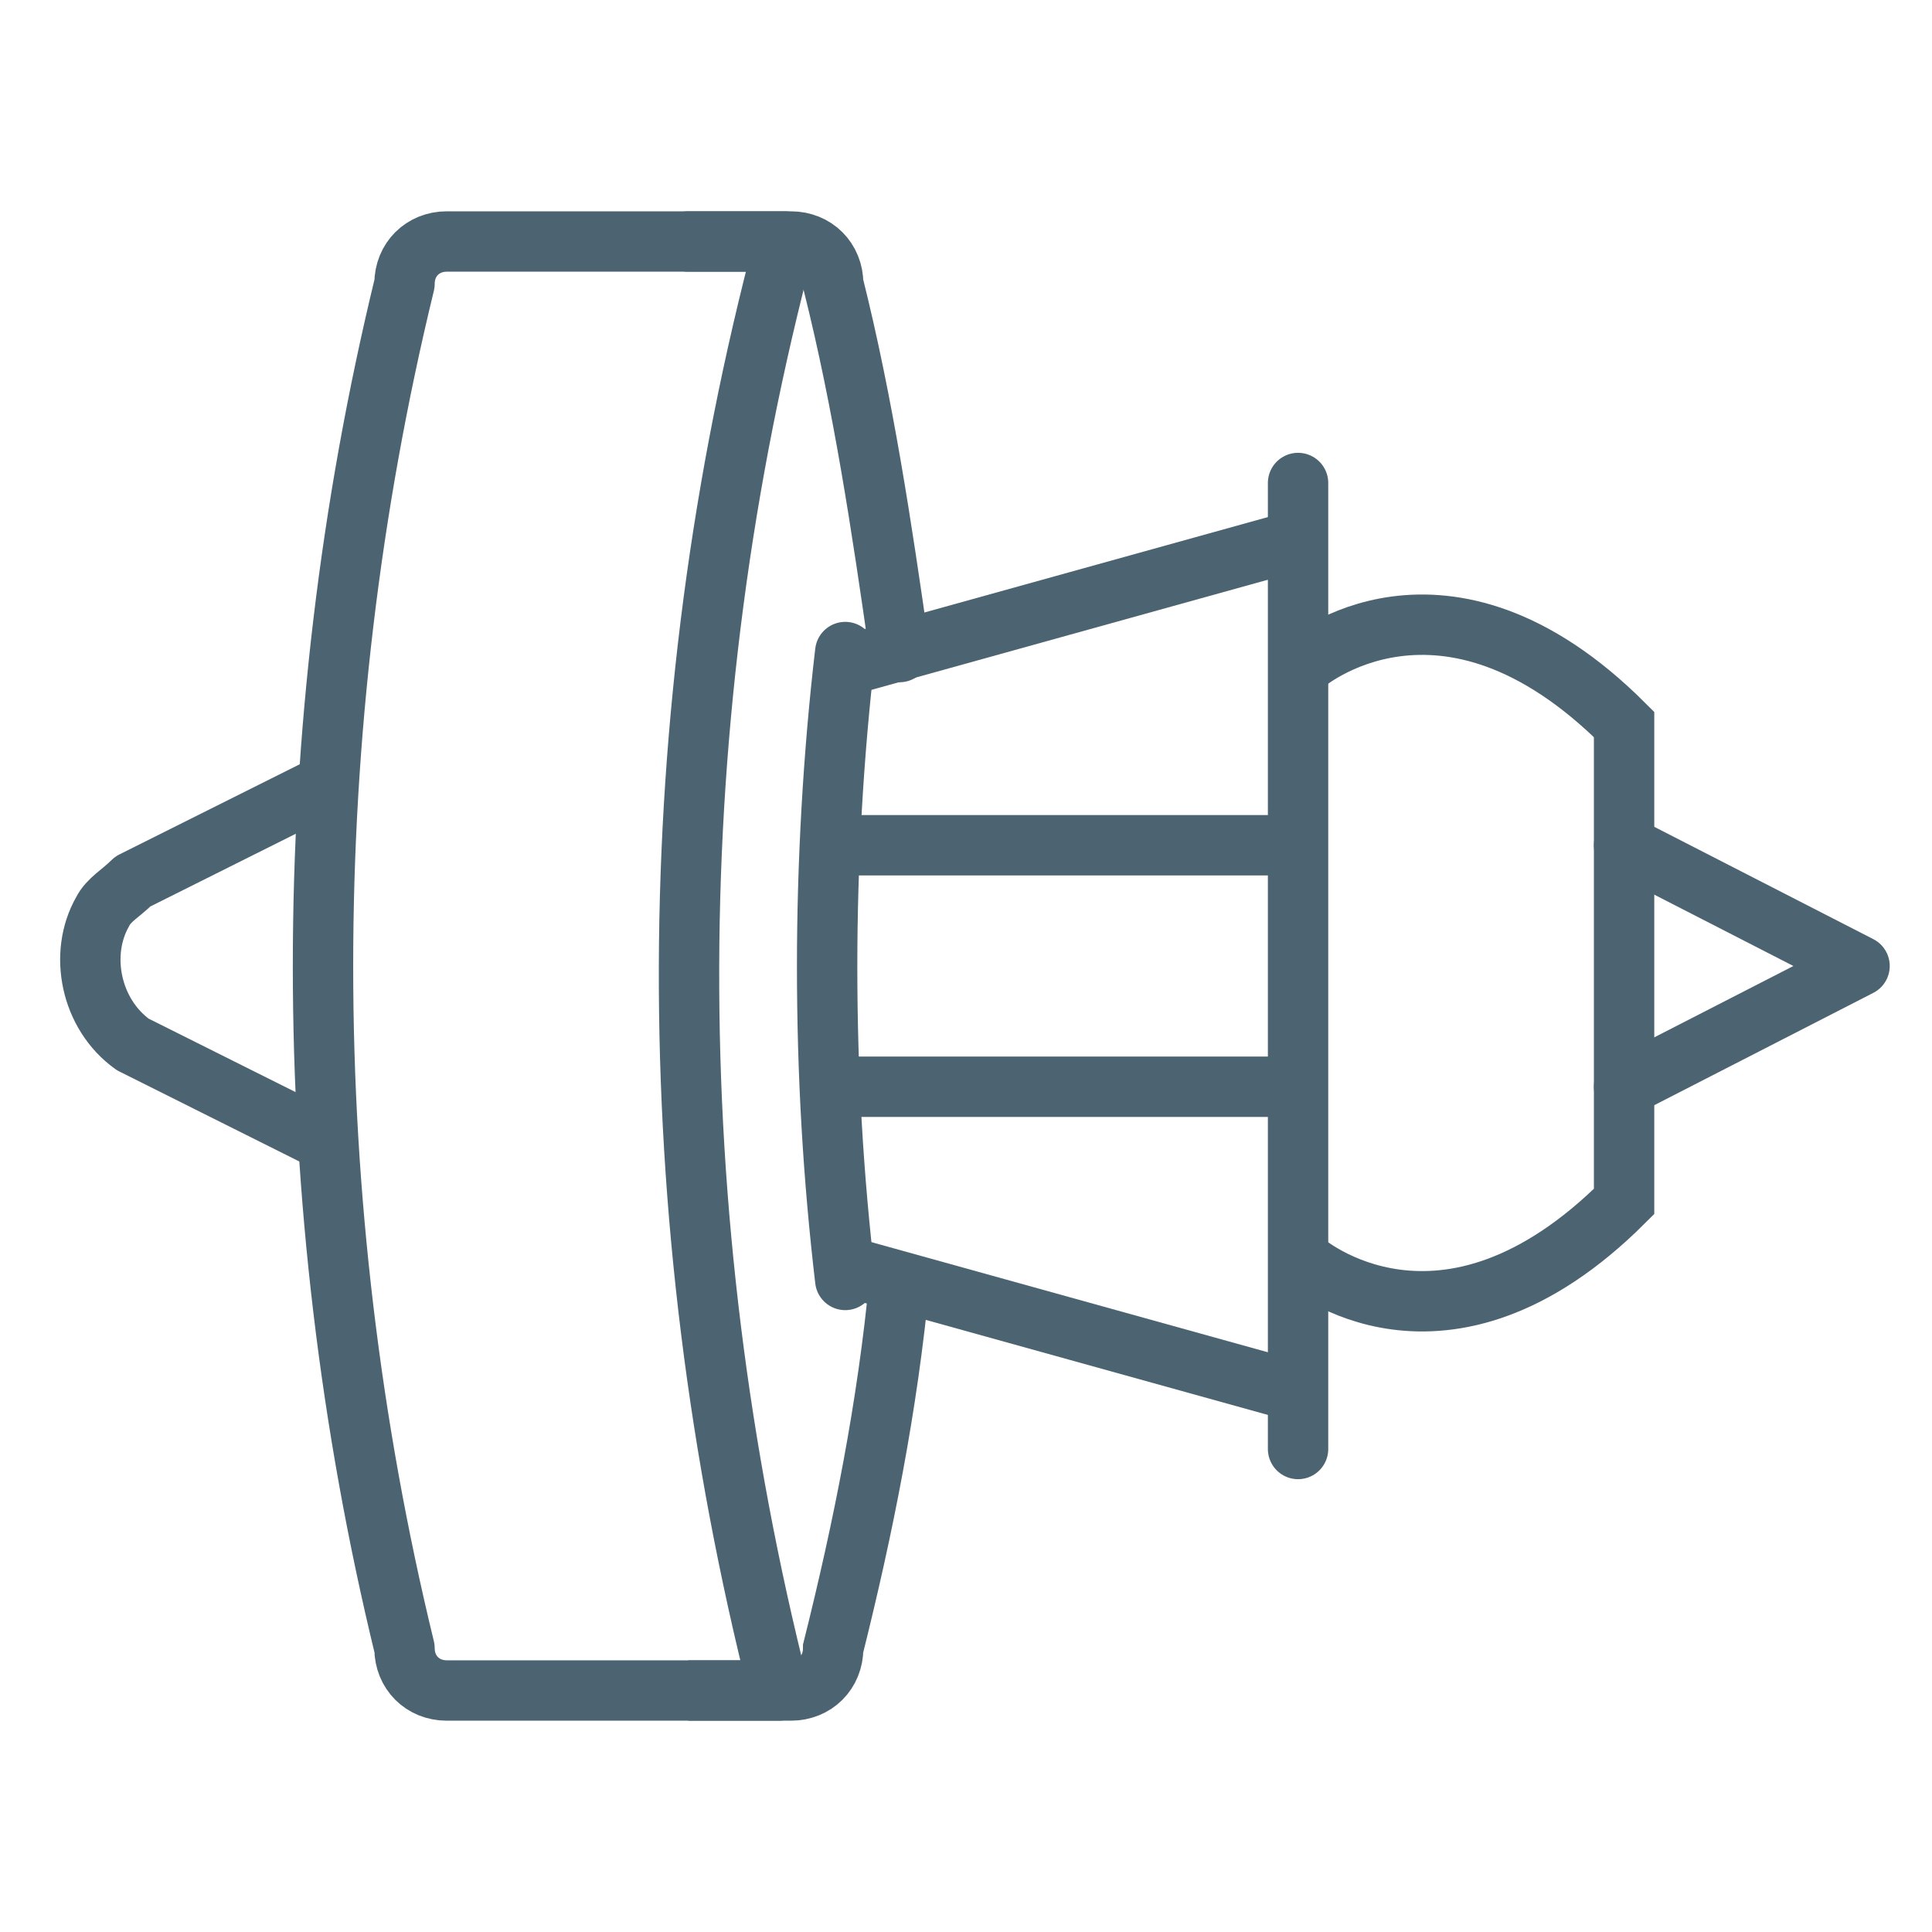
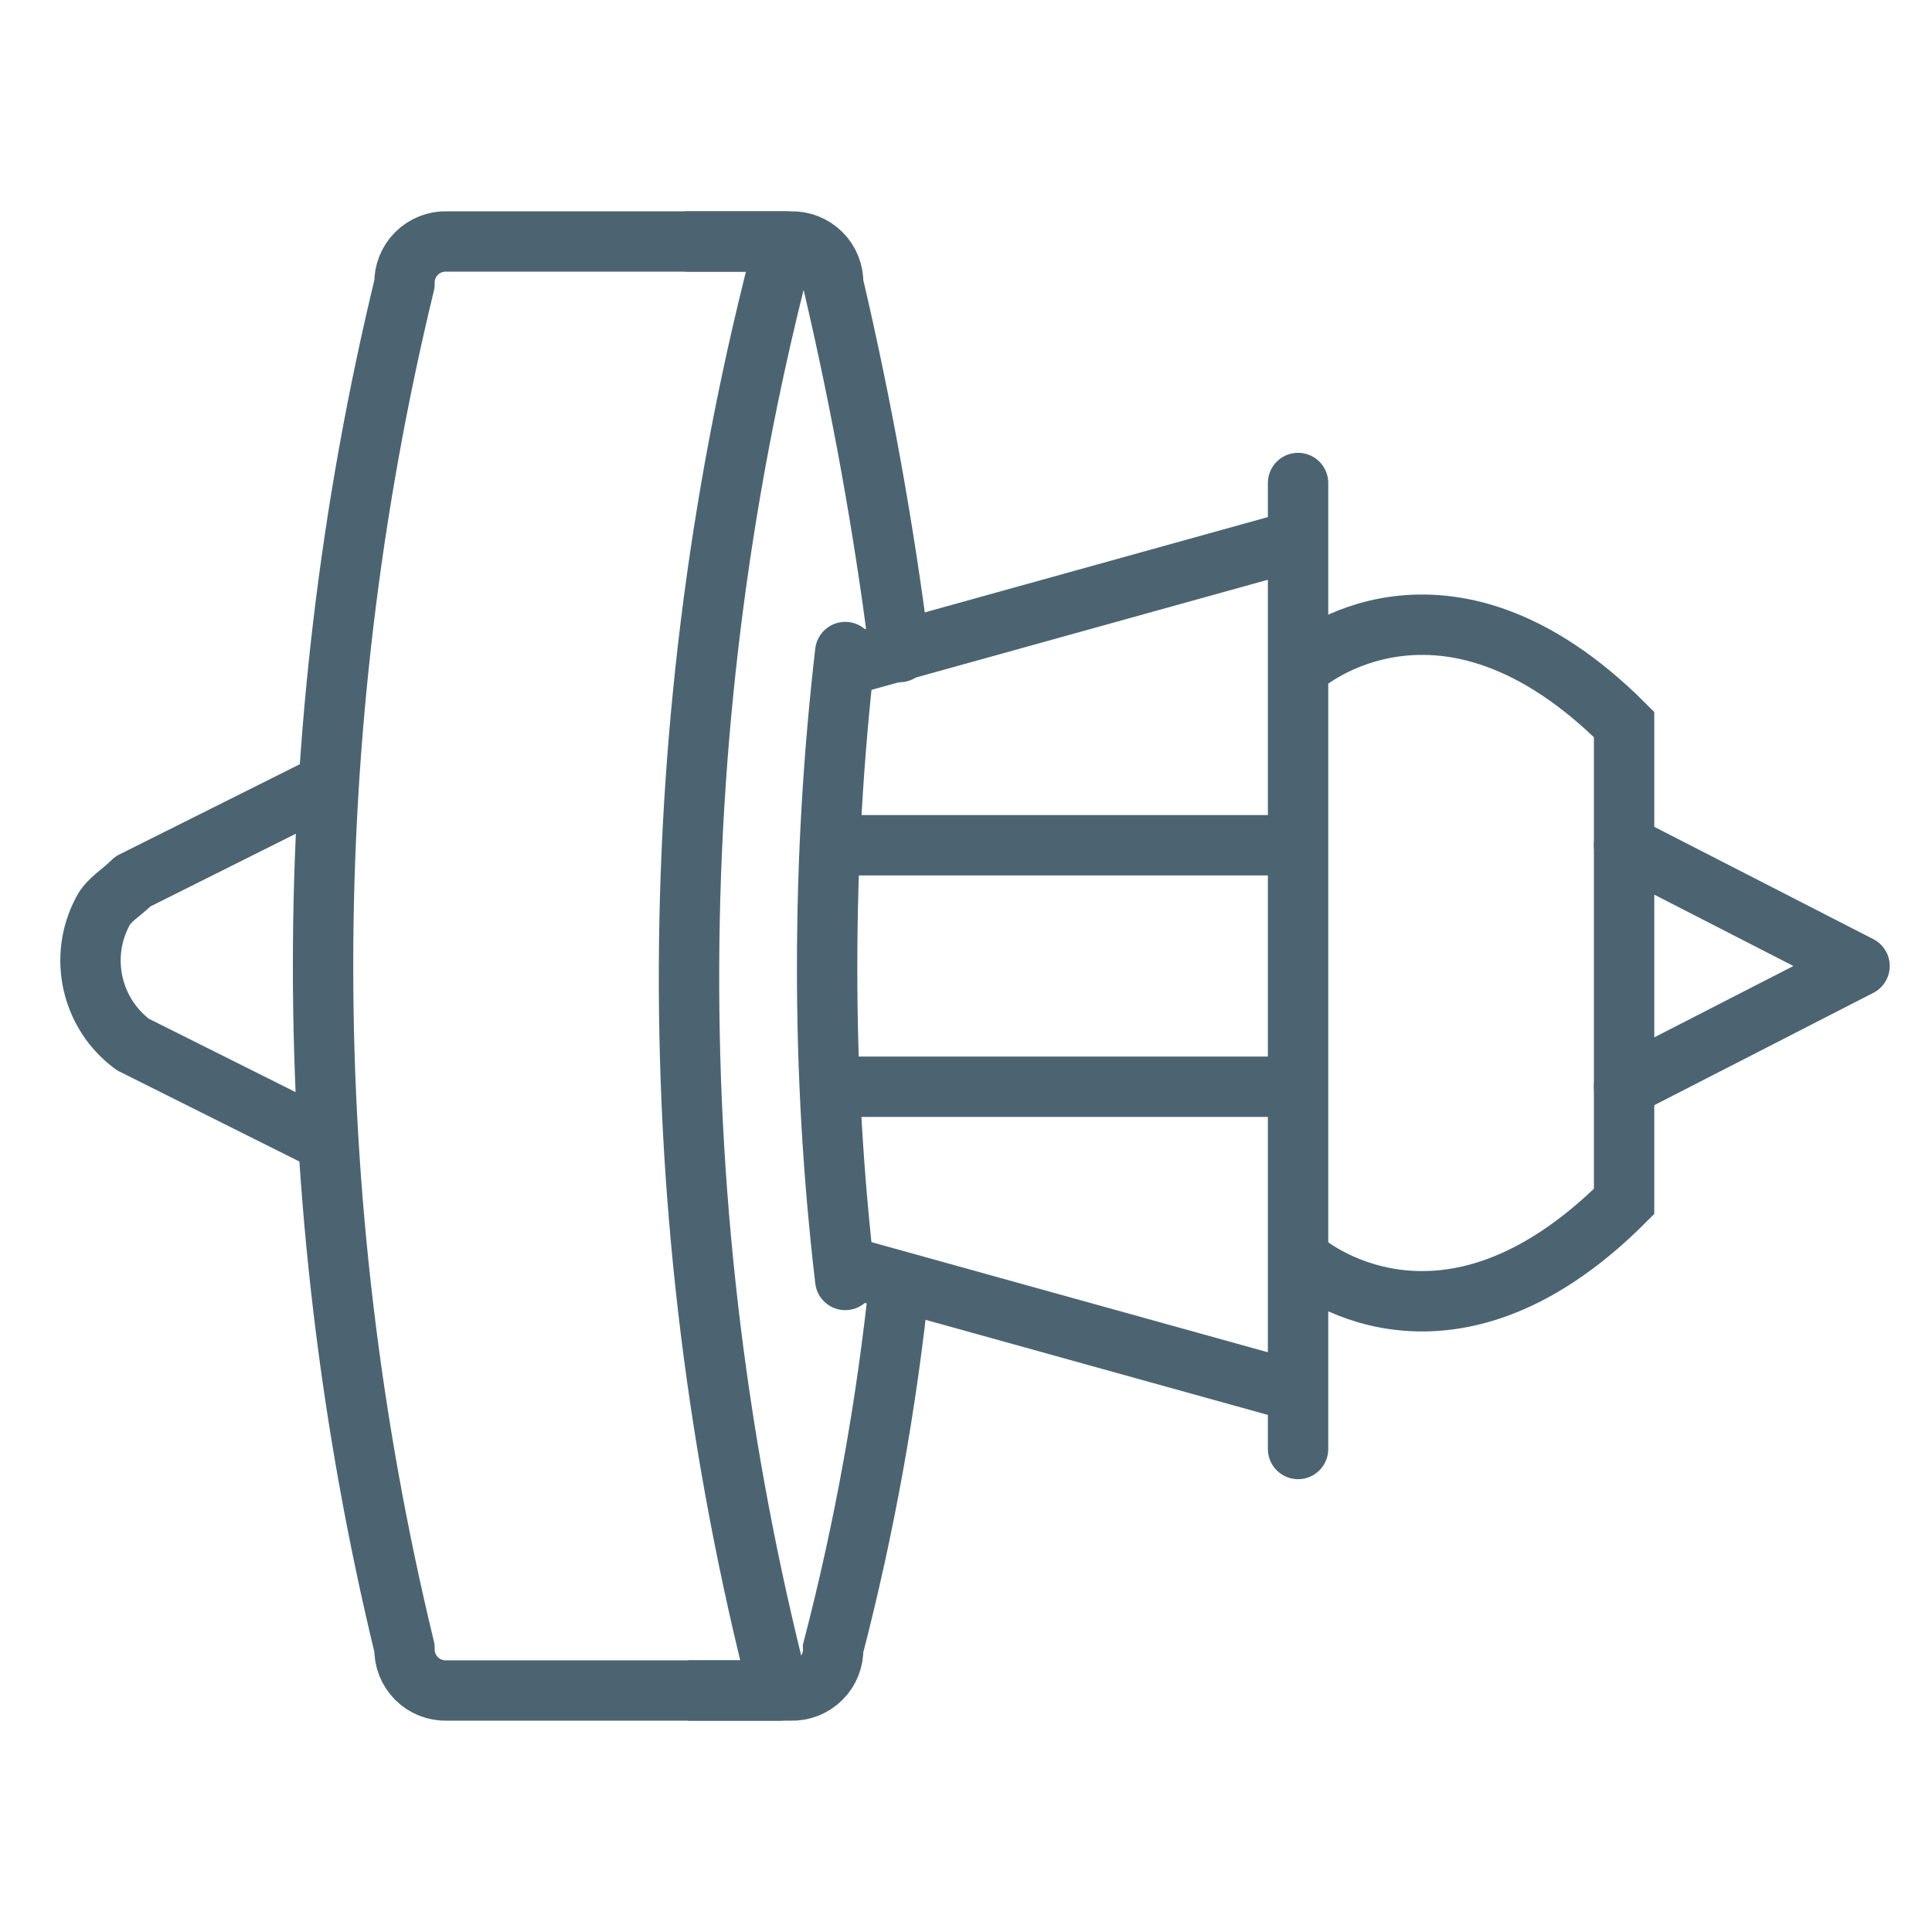
- <svg xmlns="http://www.w3.org/2000/svg" version="1.1" id="Layer_1" x="0px" y="0px" viewBox="0 0 32 32" style="enable-background:new 0 0 32 32;" xml:space="preserve">
-   <style type="text/css">
- 	.st0{fill:none;stroke:#4C6472;stroke-linecap:round;stroke-linejoin:round;}
- 	.st1{fill:none;stroke:#4C6472;stroke-miterlimit:10;}
- 	.st2{fill:none;stroke:#4C6472;stroke-linecap:round;stroke-miterlimit:10;}
- </style>
-   <g>
-     <path class="st0" d="M12.9,28H7.4c-0.4,0-0.7-0.3-0.7-0.7c-1.8-7.4-1.8-15.2,0-22.6C6.7,4.3,7,4,7.4,4H13   C10.9,11.9,10.9,20.1,12.9,28z" />
-     <path class="st0" d="M14,21.2c-0.2-1.7-0.3-3.4-0.3-5.2c0-1.7,0.1-3.5,0.3-5.2" />
-     <path class="st1" d="M11.4,28h1.7c0.4,0,0.7-0.3,0.7-0.7c0.5-2,0.9-4,1.1-6.1" />
-     <path class="st0" d="M11.4,4h1.7c0.4,0,0.7,0.3,0.7,0.7c0.5,2,0.8,4,1.1,6.1" />
-     <line class="st1" x1="14.1" y1="11" x2="21.3" y2="9" />
-     <line class="st1" x1="14.1" y1="21" x2="21.3" y2="23" />
-     <line class="st1" x1="14.1" y1="14" x2="21.3" y2="14" />
-     <line class="st1" x1="14.1" y1="18" x2="21.3" y2="18" />
-     <line class="st2" x1="21.5" y1="8" x2="21.5" y2="24" />
-     <path class="st2" d="M21.6,20.9c0,0,2.3,2,5.3-1V12c-3-3-5.3-1-5.3-1" />
-     <polyline class="st0" points="26.9,14 30.8,16 26.9,18  " />
-     <path class="st0" d="M5.2,18.8l-3-1.5c-0.7-0.5-0.9-1.5-0.5-2.2c0.1-0.2,0.3-0.3,0.5-0.5l3-1.5" />
-   </g>
+ <svg xmlns="http://www.w3.org/2000/svg" id="Layer_1" data-name="Layer 1" viewBox="0 0 32 32">
+   <path d="M12.9,28H7.4a.68.68,0,0,1-.7-.7,48,48,0,0,1,0-22.6A.68.68,0,0,1,7.4,4H13A47.6,47.6,0,0,0,12.9,28Z" fill="none" stroke="#4c6472" stroke-linecap="round" stroke-linejoin="round" />
+   <path d="M14,21.2a44.05,44.05,0,0,1-.3-5.2,45.33,45.33,0,0,1,.3-5.2" fill="none" stroke="#4c6472" stroke-linecap="round" stroke-linejoin="round" />
+   <path d="M11.4,28h1.7a.68.68,0,0,0,.7-.7,41,41,0,0,0,1.1-6.1" fill="none" stroke="#4c6472" stroke-miterlimit="10" />
+   <path d="M11.4,4h1.7a.68.68,0,0,1,.7.7,59.72,59.72,0,0,1,1.1,6.1" fill="none" stroke="#4c6472" stroke-linecap="round" stroke-linejoin="round" />
+   <line x1="14.1" y1="11" x2="21.3" y2="9" fill="none" stroke="#4c6472" stroke-miterlimit="10" />
+   <line x1="14.1" y1="21" x2="21.3" y2="23" fill="none" stroke="#4c6472" stroke-miterlimit="10" />
+   <line x1="14.1" y1="14" x2="21.3" y2="14" fill="none" stroke="#4c6472" stroke-miterlimit="10" />
+   <line x1="14.1" y1="18" x2="21.3" y2="18" fill="none" stroke="#4c6472" stroke-miterlimit="10" />
+   <line x1="21.5" y1="8" x2="21.5" y2="24" fill="none" stroke="#4c6472" stroke-linecap="round" stroke-miterlimit="10" />
+   <path d="M21.6,20.9s2.3,2,5.3-1V12c-3-3-5.3-1-5.3-1" fill="none" stroke="#4c6472" stroke-linecap="round" stroke-miterlimit="10" />
+   <polyline points="26.9 14 30.8 16 26.9 18" fill="none" stroke="#4c6472" stroke-linecap="round" stroke-linejoin="round" />
+   <path d="M5.2,18.8l-3-1.5a1.73,1.73,0,0,1-.5-2.2c.1-.2.3-.3.5-.5l3-1.5" fill="none" stroke="#4c6472" stroke-linecap="round" stroke-linejoin="round" />
</svg>
